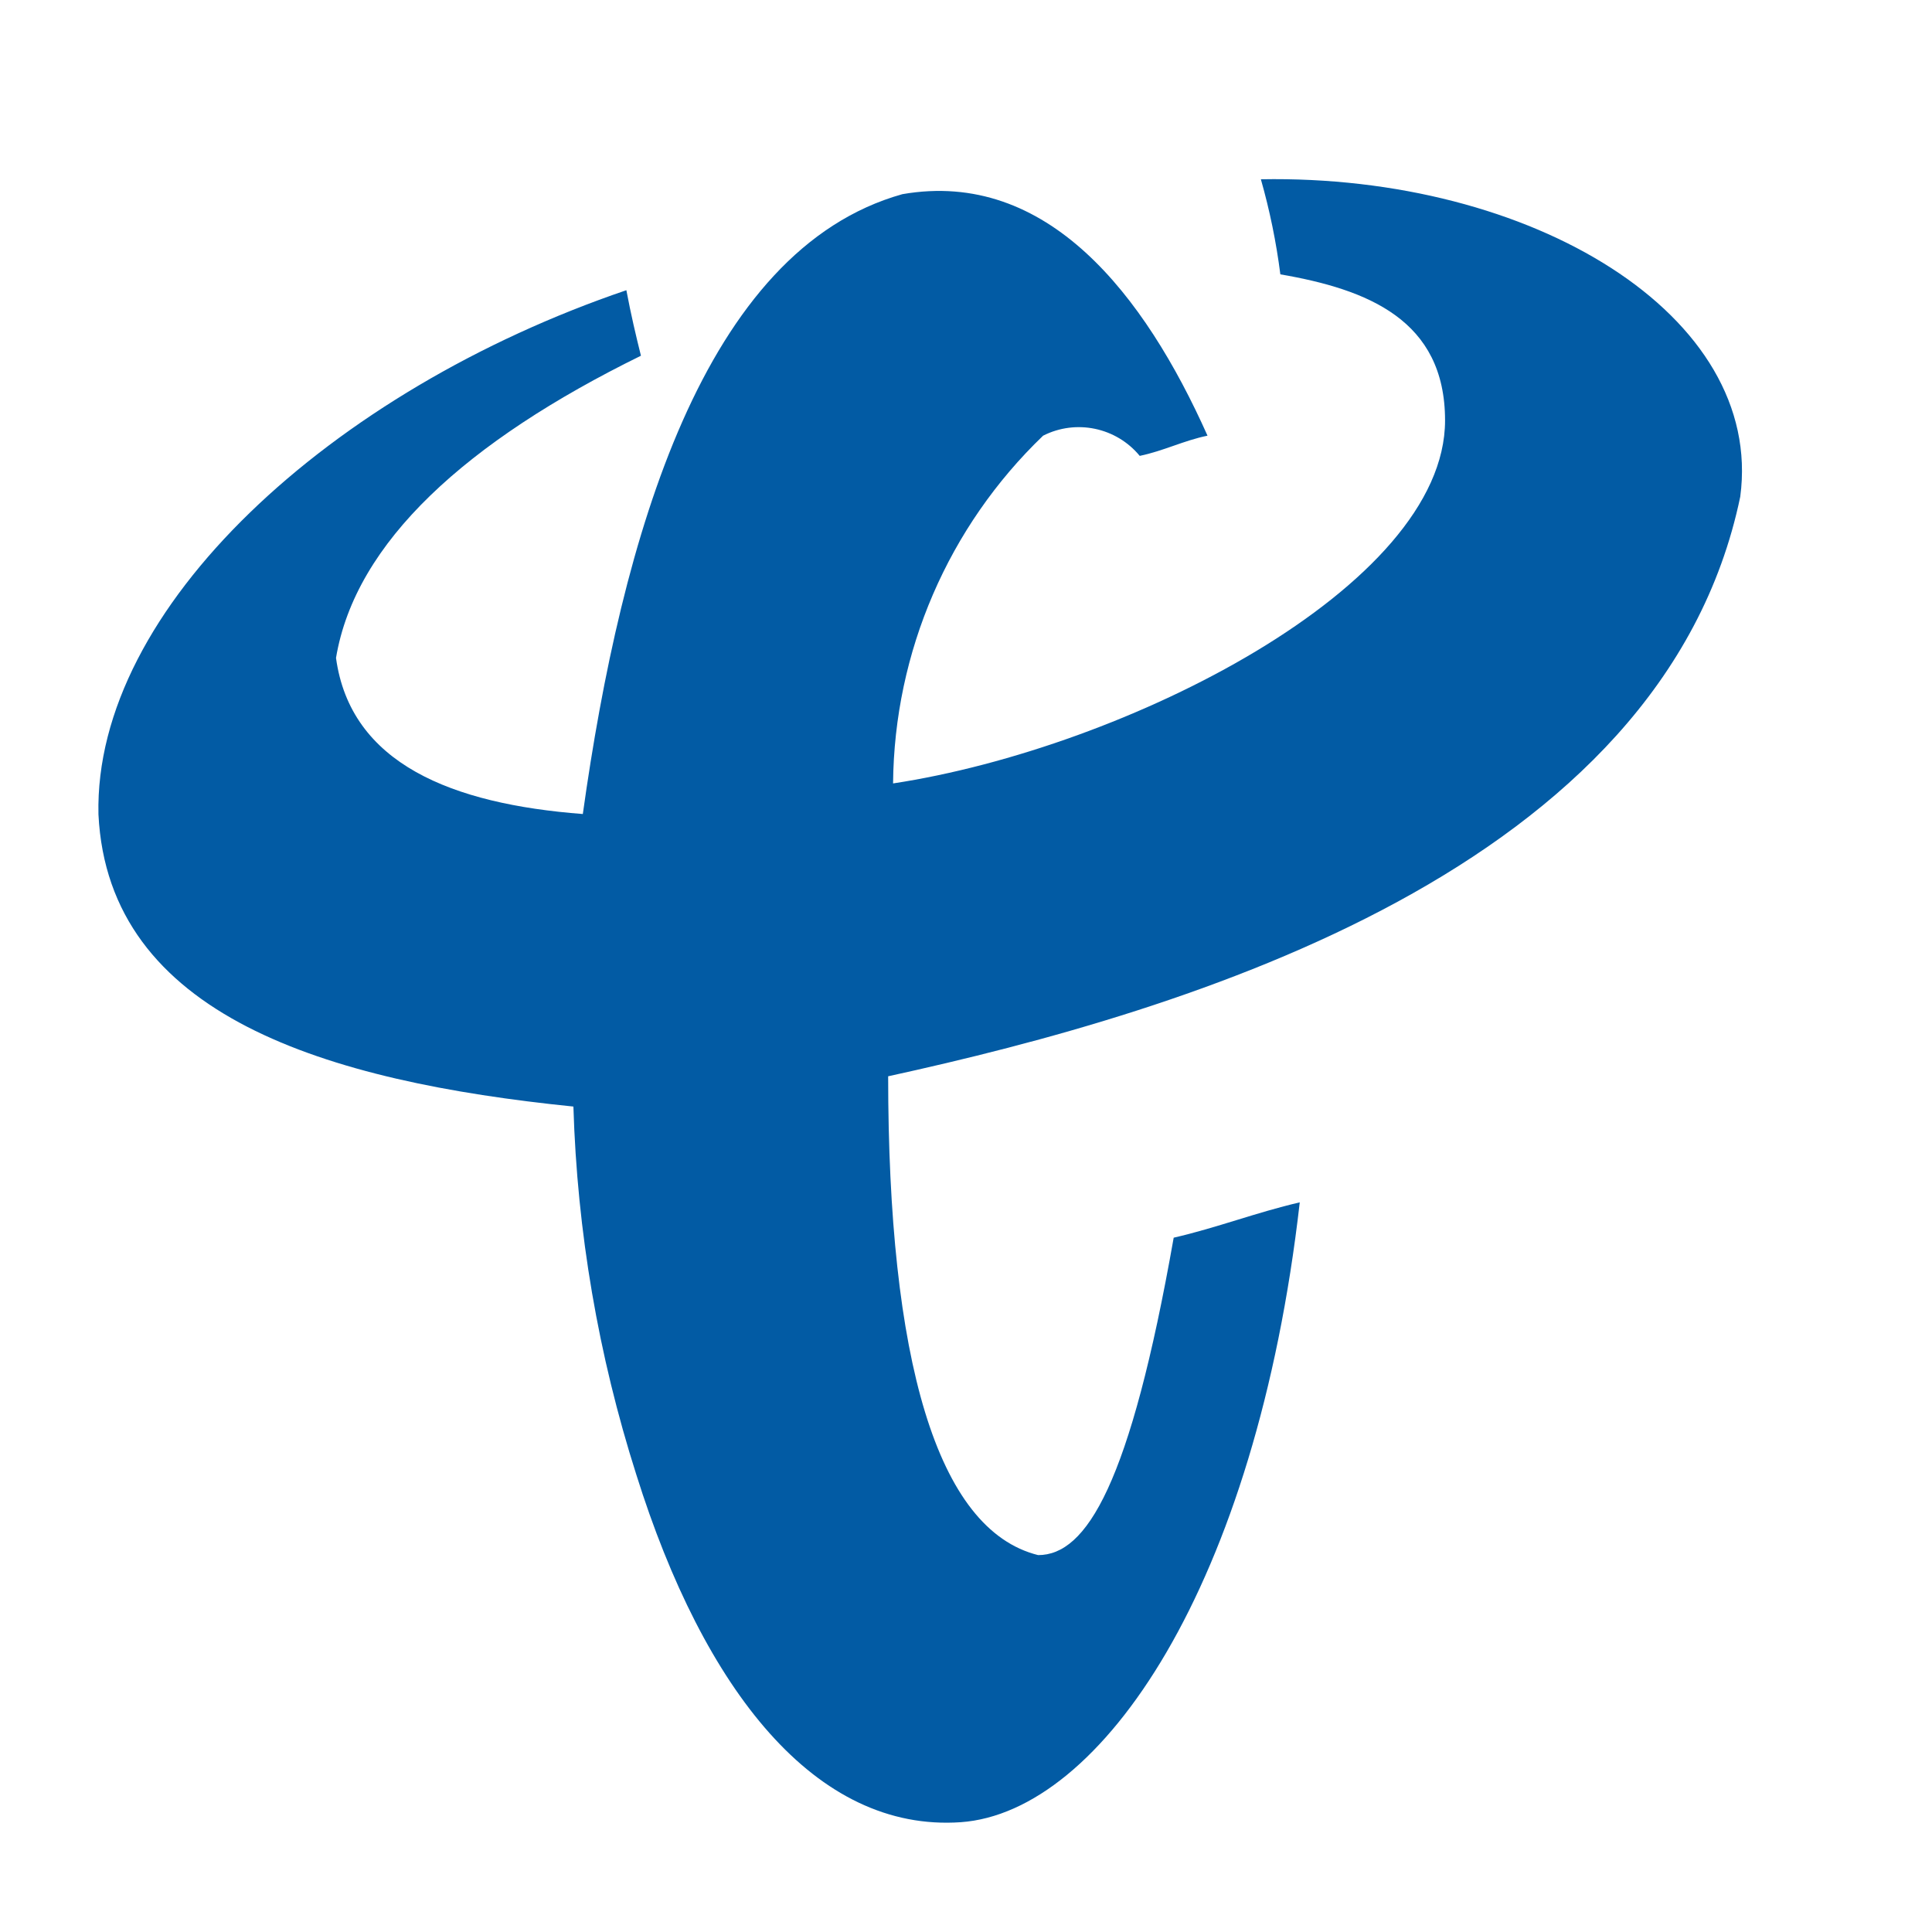
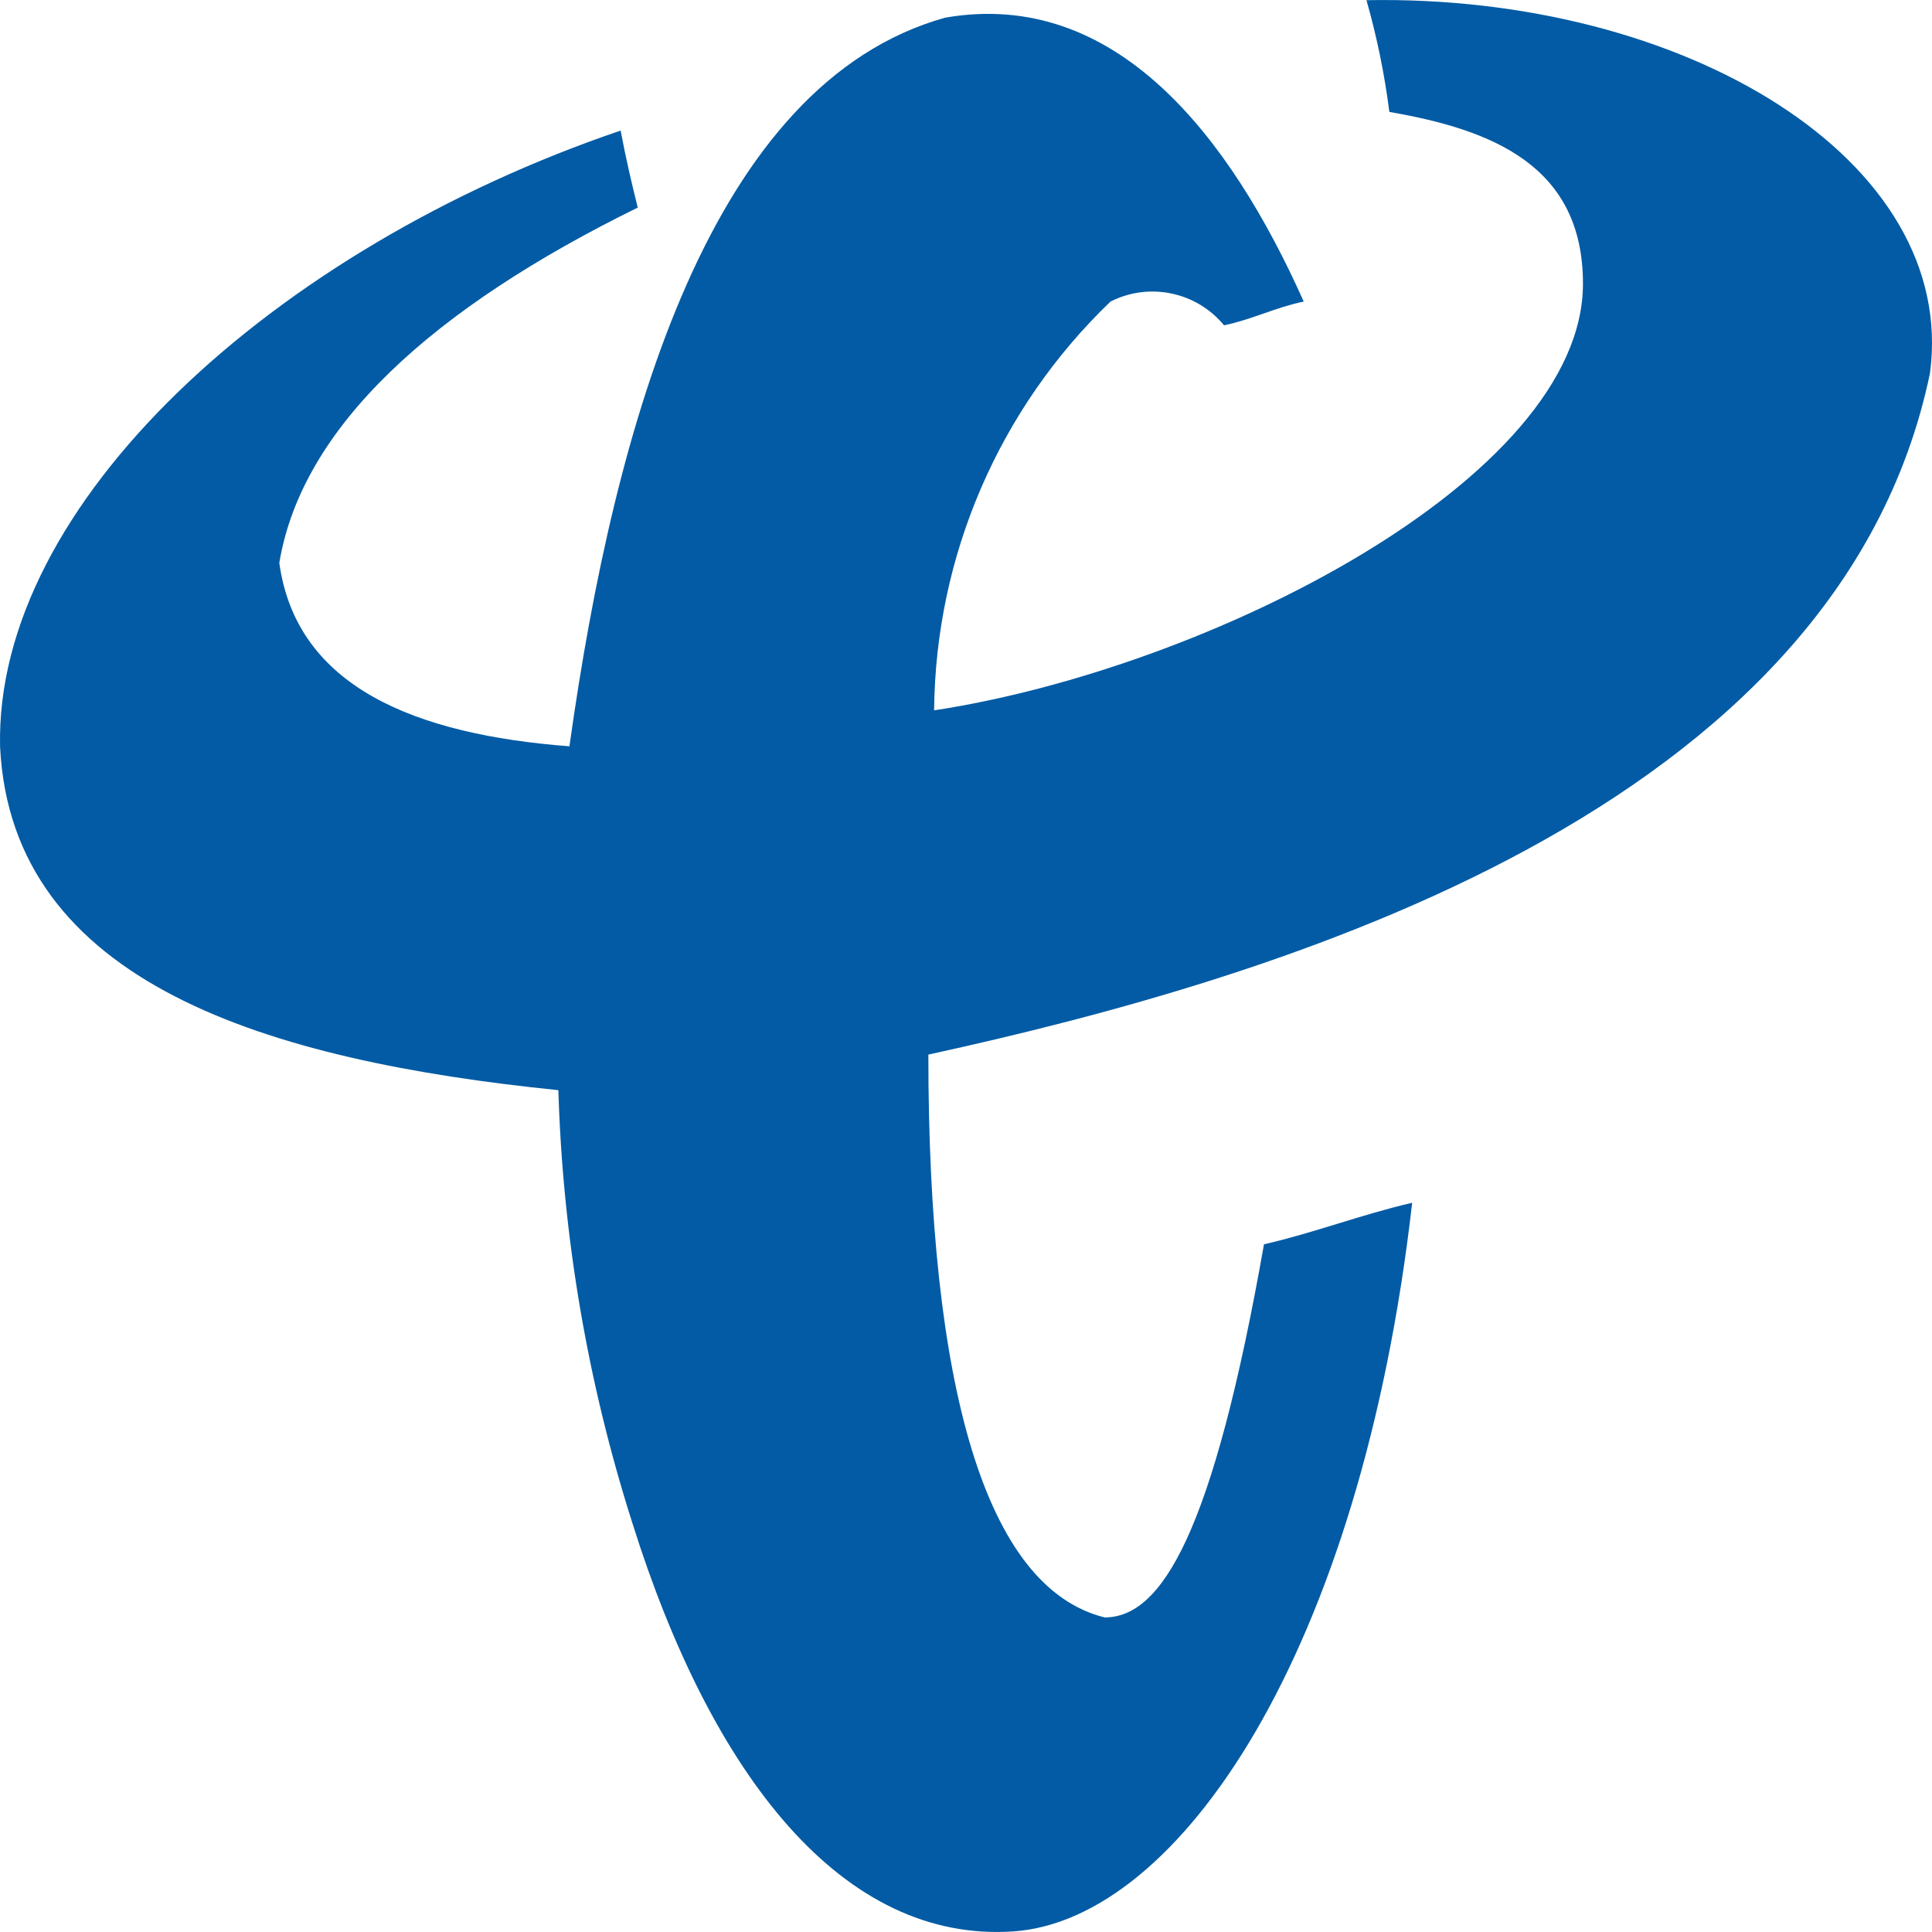
- <svg xmlns="http://www.w3.org/2000/svg" t="1765163417459" class="icon" viewBox="0 0 1024 1024" version="1.1" p-id="6816" width="200" height="200">
+ <svg xmlns="http://www.w3.org/2000/svg" t="1765163417459" class="icon" viewBox="52.15 94.94 871.14 871.14" version="1.1" p-id="6816" width="200px" height="200px" preserveAspectRatio="xMidYMid meet">
  <path d="M331.989 153.813c2.517 13.355 5.077 24.064 7.723 34.731-92.331 45.355-151.381 98.731-161.621 160.171 7.68 56.107 61.525 77.44 130.816 82.731 20.523-146.859 64-299.008 169.387-328.533 76.8-13.355 128.341 53.333 161.707 128-12.8 2.645-23.168 8.064-35.925 10.709a41.856 41.856 0 0 0-51.2-10.709 258.603 258.603 0 0 0-79.531 184.32c123.179-18.731 292.565-104.192 292.565-192.384 0-53.333-41.088-69.461-87.296-77.44a341.845 341.845 0 0 0-10.325-50.389c143.701-2.645 266.923 72.107 254.08 168.235-41.131 197.632-292.608 272.469-451.627 307.2 0 149.589 25.6 240.384 79.488 253.781 25.6 0 48.768-37.333 71.851-168.235 23.168-5.333 43.648-13.355 66.816-18.731-23.168 203.008-105.216 323.2-179.627 328.533-76.8 5.333-136.021-69.504-172.032-184.277a712.789 712.789 0 0 1-33.323-195.029c-130.987-13.312-246.485-48-251.733-154.837-2.475-109.397 123.307-224.597 279.808-277.845z" fill="#025BA4" p-id="6817" />
</svg>
